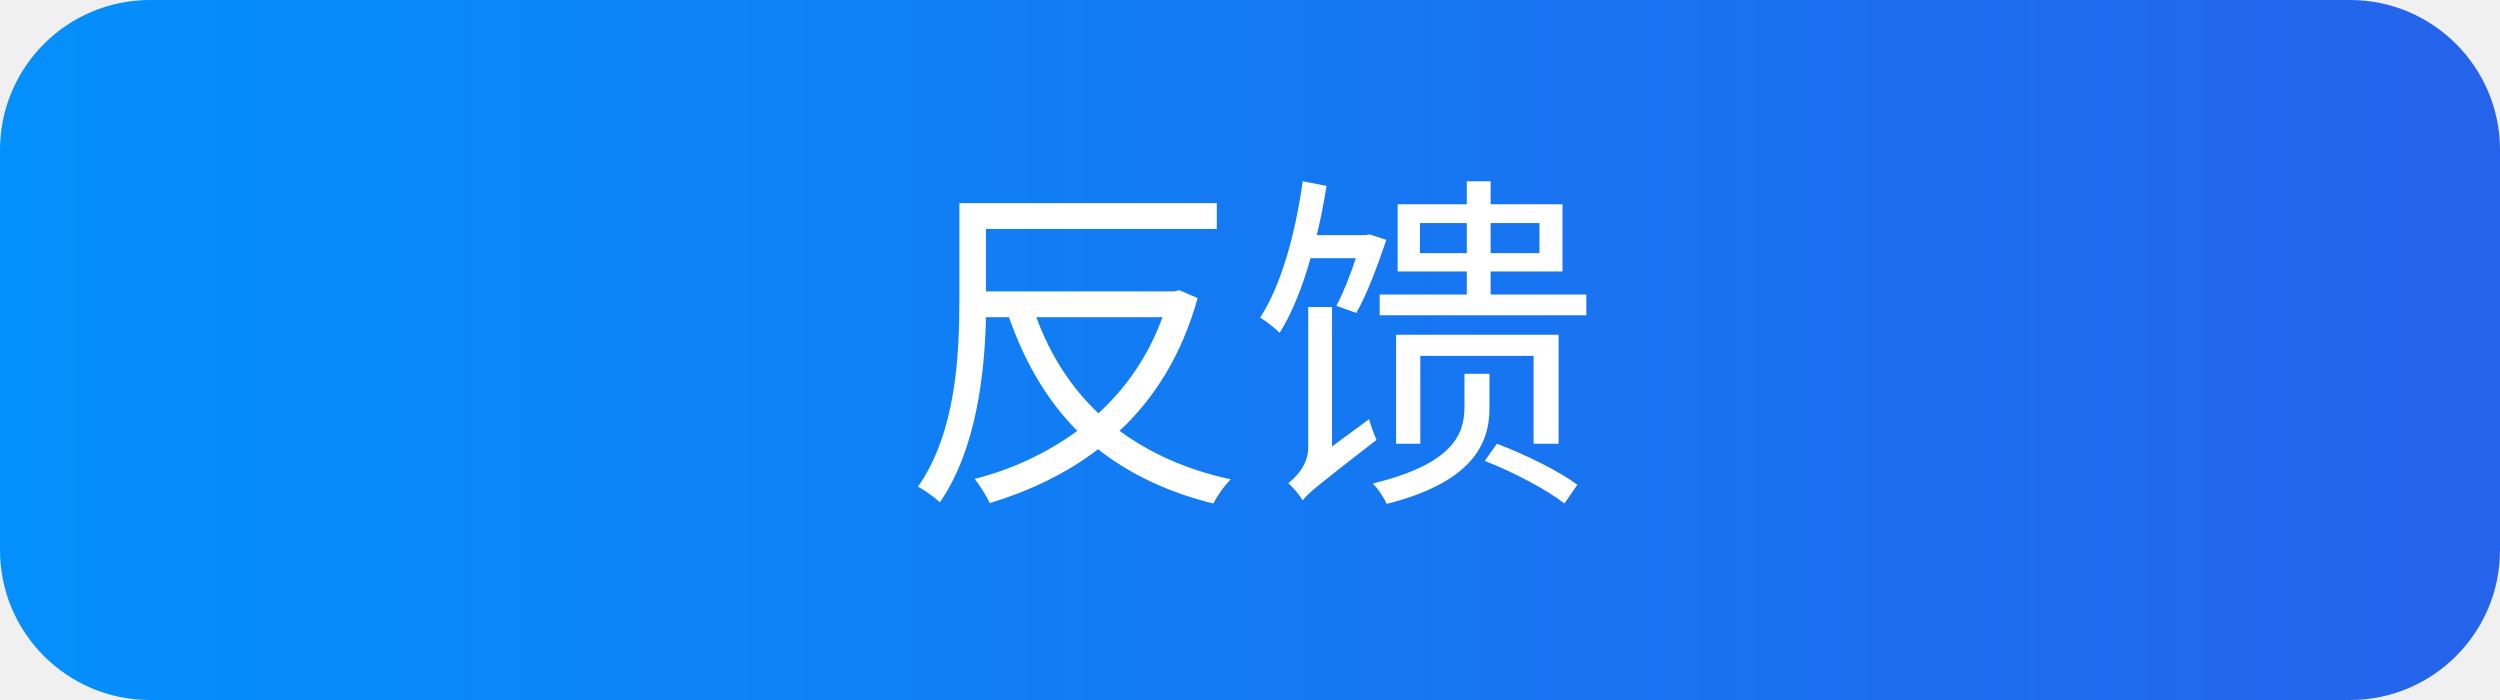
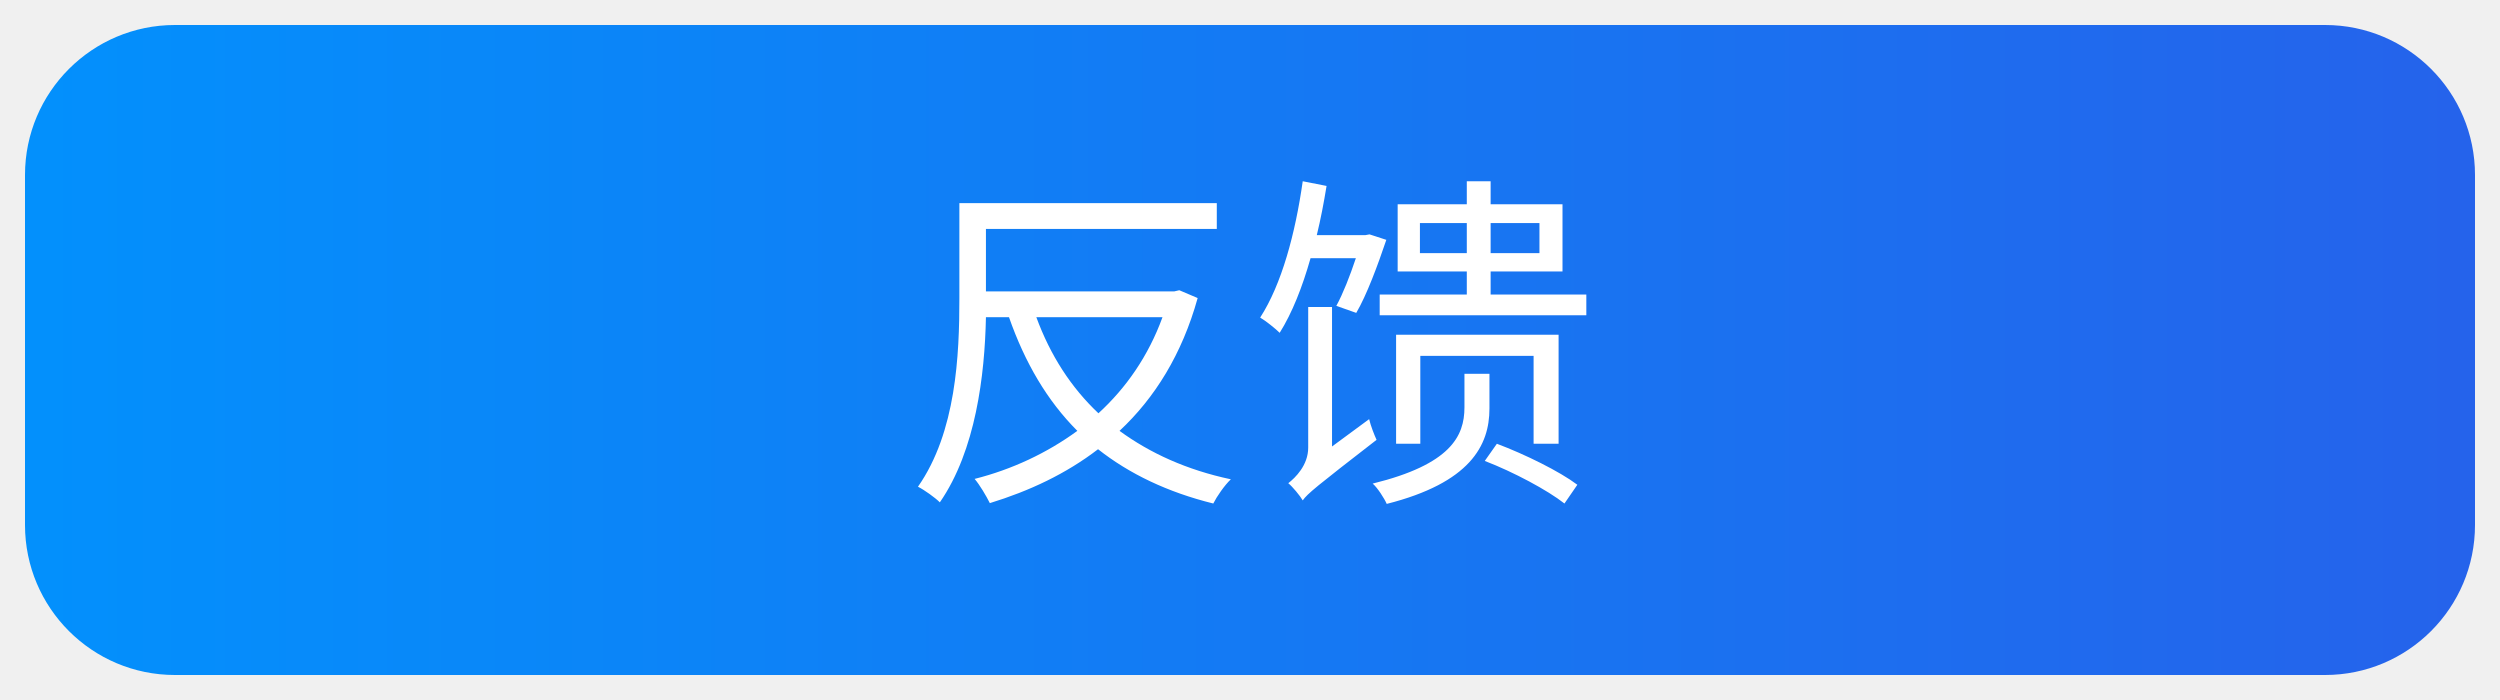
<svg xmlns="http://www.w3.org/2000/svg" width="100" height="28">
  <defs>
    <linearGradient id="bg" x1="0" x2="1">
      <stop stop-color="#0390fc" />
      <stop offset="1" stop-color="#2563eb" />
    </linearGradient>
    <linearGradient id="light">
      <stop stop-color="#fff" stop-opacity="0" />
      <stop offset="0.5" stop-color="#fff" stop-opacity="0.4" />
      <stop offset="1" stop-color="#fff" stop-opacity="0" />
    </linearGradient>
    <clipPath id="cut">
-       <rect width="100" height="28" rx="6" />
+       <rect x="1" y="1" width="98" height="26" rx="6" />
    </clipPath>
  </defs>
  <g clip-path="url(#cut)">
-     <rect width="100" height="28" fill="url(#bg)" />
-     <rect x="-40" y="0" width="30" height="28" fill="url(#light)" transform="skewX(-20)">
+     <rect x="1" y="1" width="98" height="26" fill="url(#bg)" />
+     <rect x="-40" y="1" width="30" height="26" fill="url(#light)" transform="skewX(-20)">
      <animate attributeName="x" values="-40;140" dur="2.4s" repeatCount="indefinite" />
    </rect>
  </g>
  <text x="50" y="19" text-anchor="middle" fill="#fff" font-size="14" font-weight="500" font-family="system-ui,Microsoft YaHei">反馈</text>
</svg>
